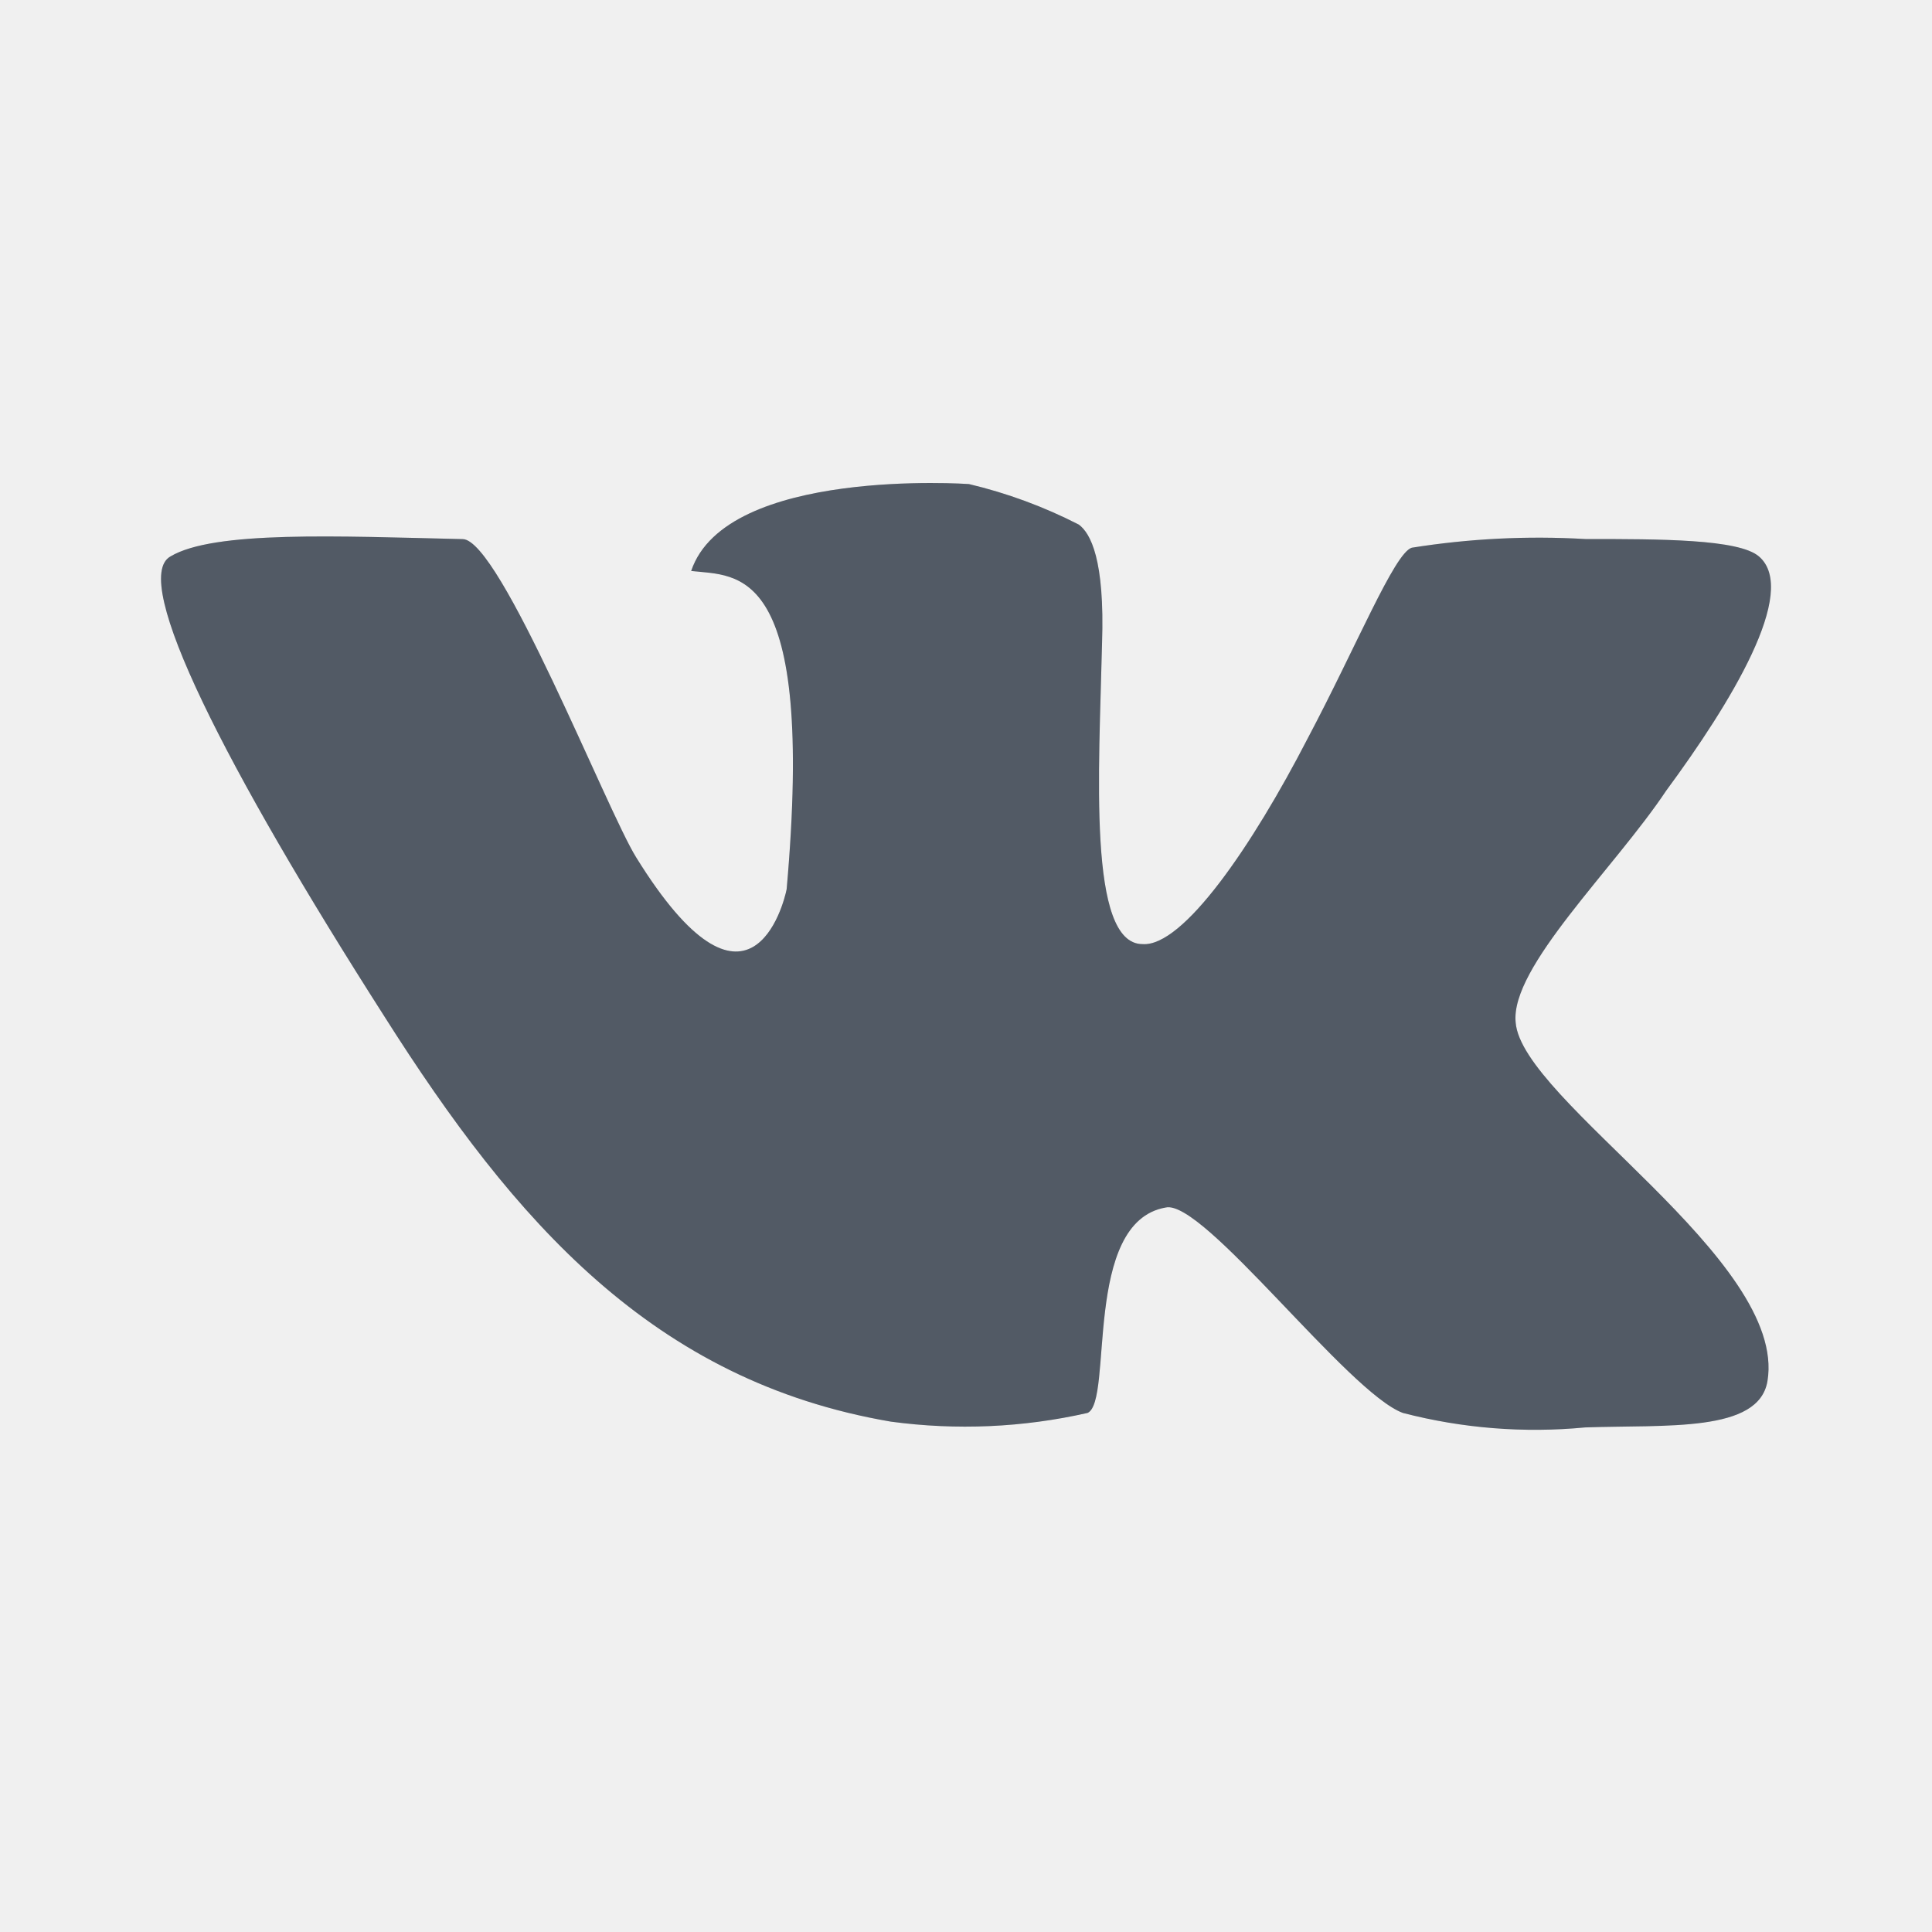
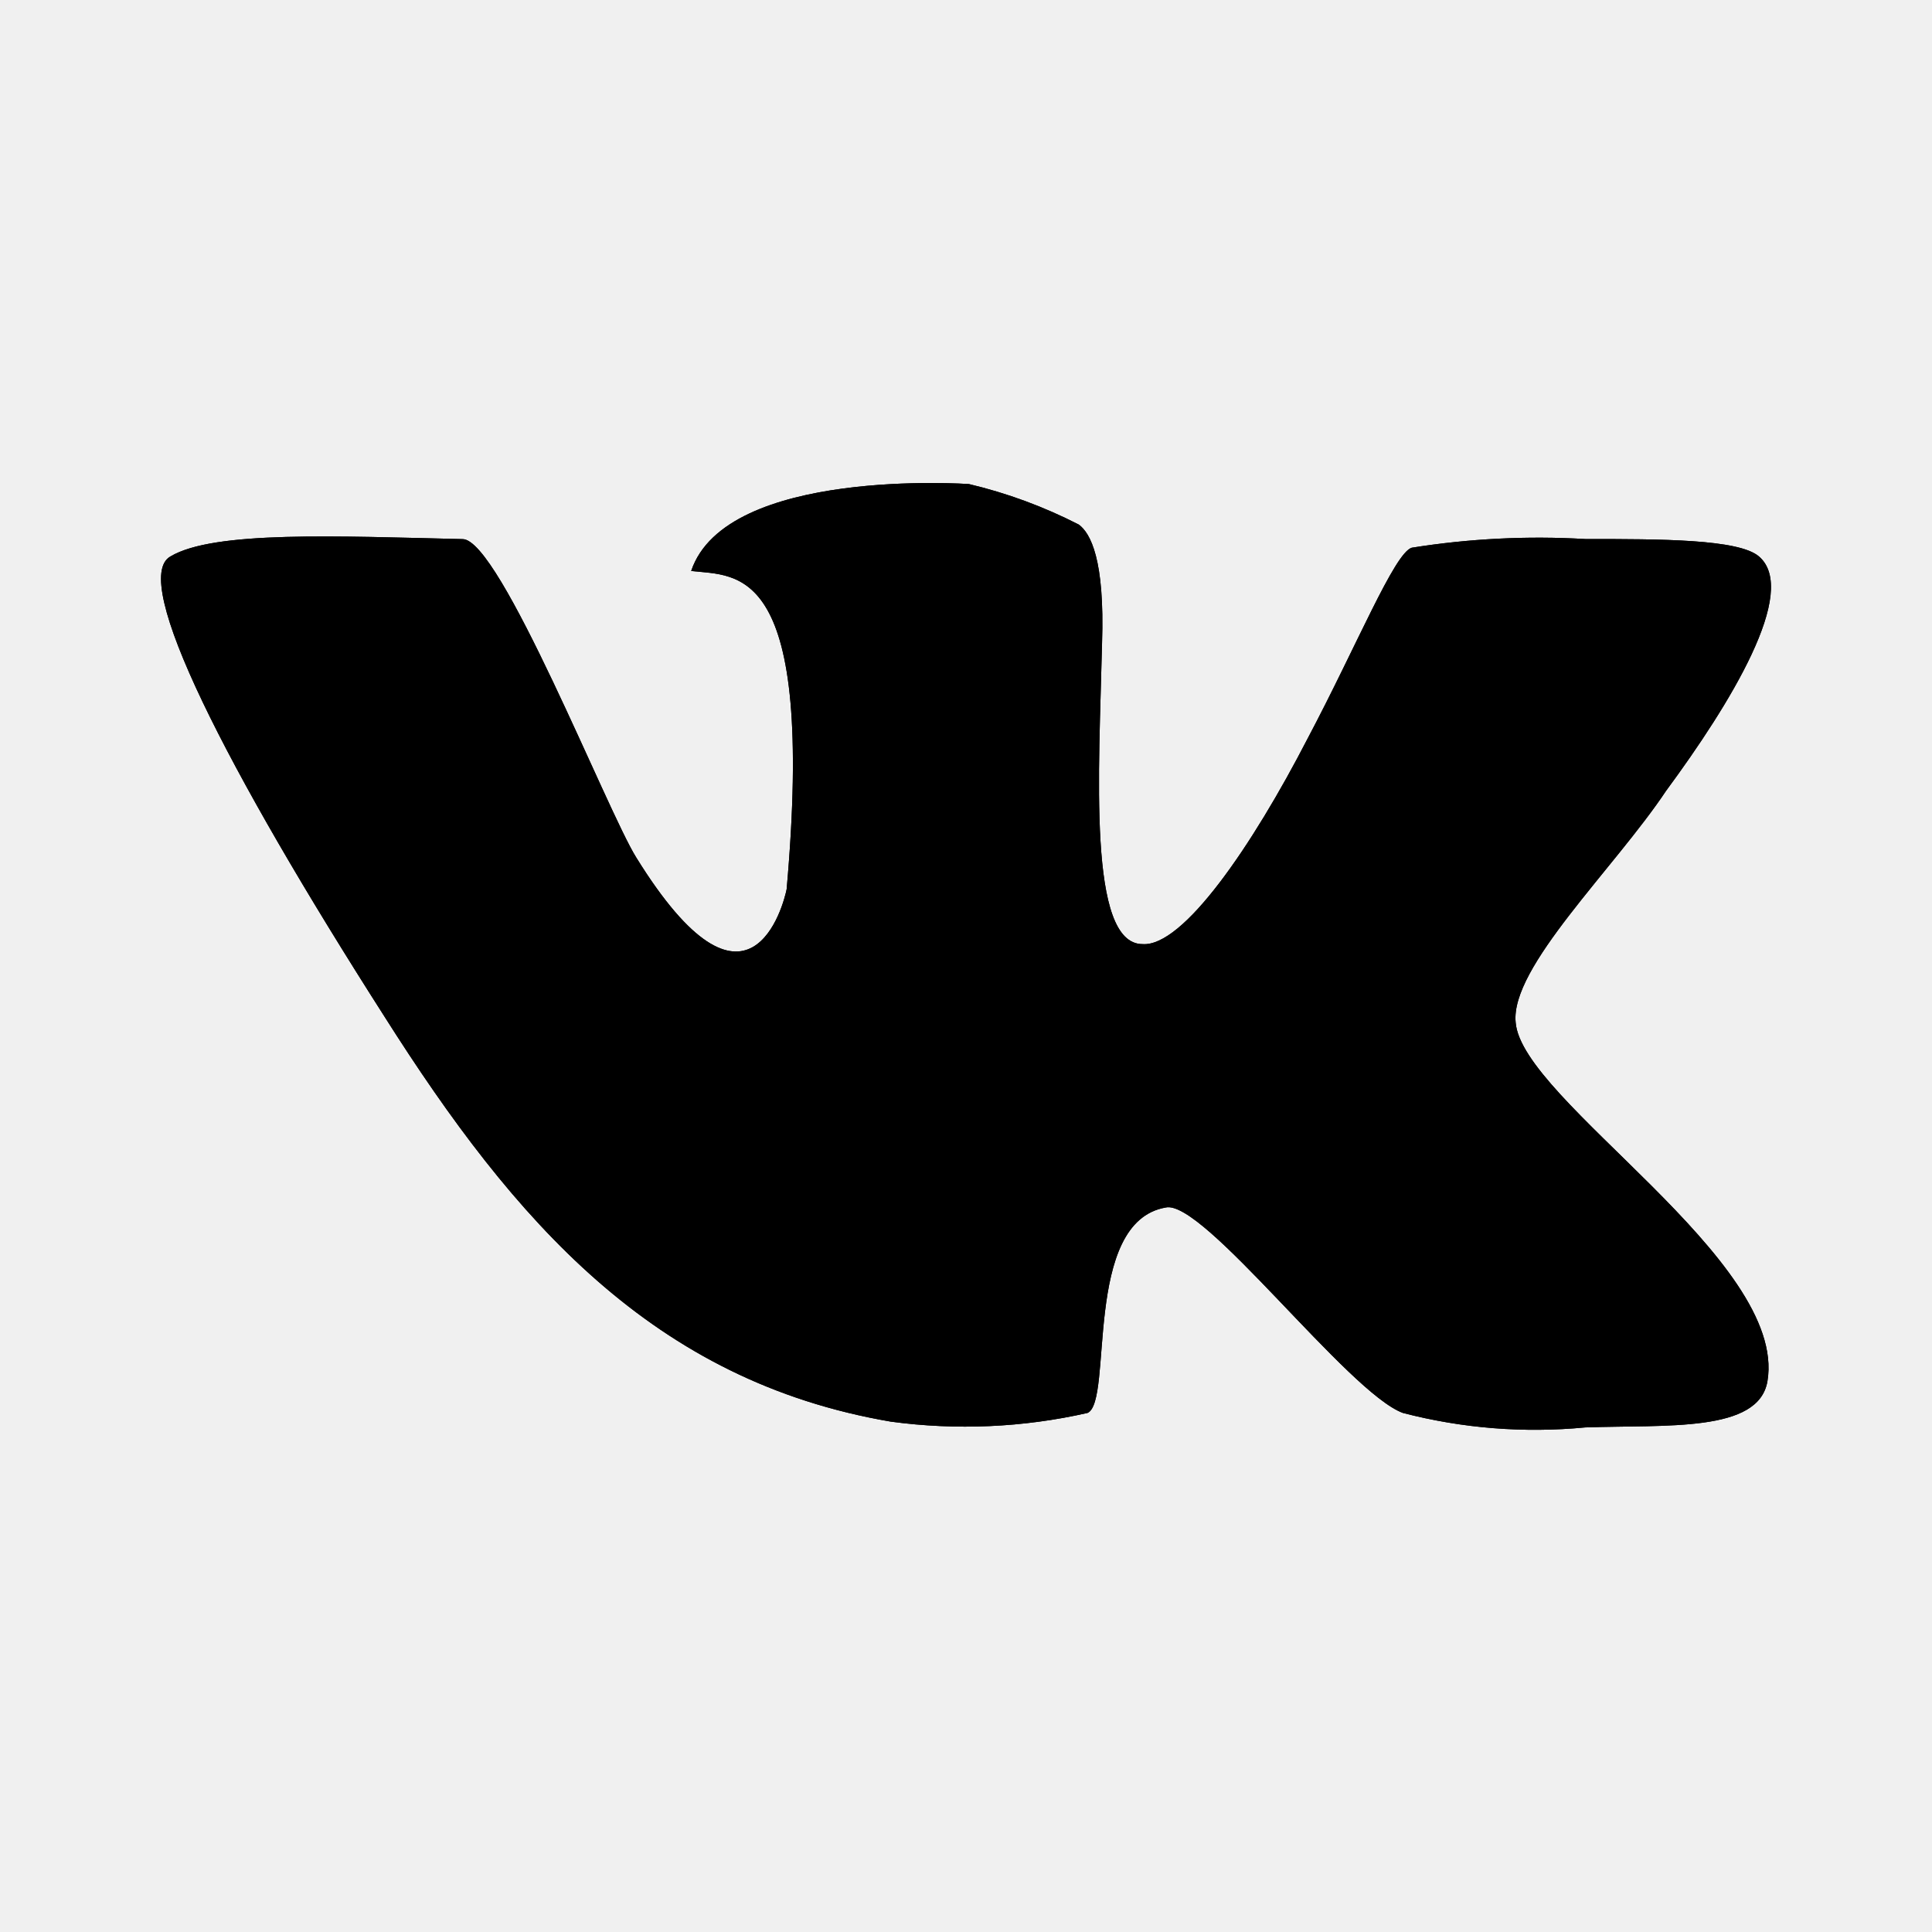
<svg xmlns="http://www.w3.org/2000/svg" xmlns:xlink="http://www.w3.org/1999/xlink" width="22" height="22" viewBox="0 0 24 24">
  <defs>
    <path d="M21.85 6.912c-.251-.216-1.222-.216-2.157-.216a10.003 10.003 0 0 0-2.156.108c-.216.068-.685 1.222-1.294 2.372-.686 1.33-1.546 2.589-2.05 2.552-.685 0-.539-2.157-.503-3.738.035-1.042-.144-1.366-.288-1.473a6.037 6.037 0 0 0-1.366-.504s-3.018-.212-3.45 1.08c.575.068 1.546-.109 1.186 3.953-.035.18-.467 1.869-1.869-.395-.36-.575-1.69-3.954-2.156-3.954-1.546-.036-3.092-.108-3.631.216-.504.287.685 2.624 2.66 5.715 1.617 2.552 3.342 4.529 6.29 5.032.815.11 1.642.074 2.444-.108.324-.144-.068-2.372.971-2.552.467-.107 2.264 2.3 2.946 2.552a6.53 6.53 0 0 0 2.264.18c1.007-.036 2.157.068 2.265-.575.251-1.507-3.056-3.487-3.128-4.457-.068-.685 1.222-1.906 1.87-2.878.793-1.075 1.656-2.479 1.152-2.91z" id="a" />
  </defs>
  <g fill="none" fill-rule="evenodd">
    <mask id="b" fill="#fff">
      <use xlink:href="#a" />
    </mask>
-     <use fill="#D8D8D8" xlink:href="#a" />
-     <g mask="url(#b)" fill="#525A65">
+     <use fill="#000000" xlink:href="#a" />
+     <g mask="url(#b)" fill="#000000">
      <path d="M0 0h24v24H0z" />
    </g>
  </g>
</svg>
